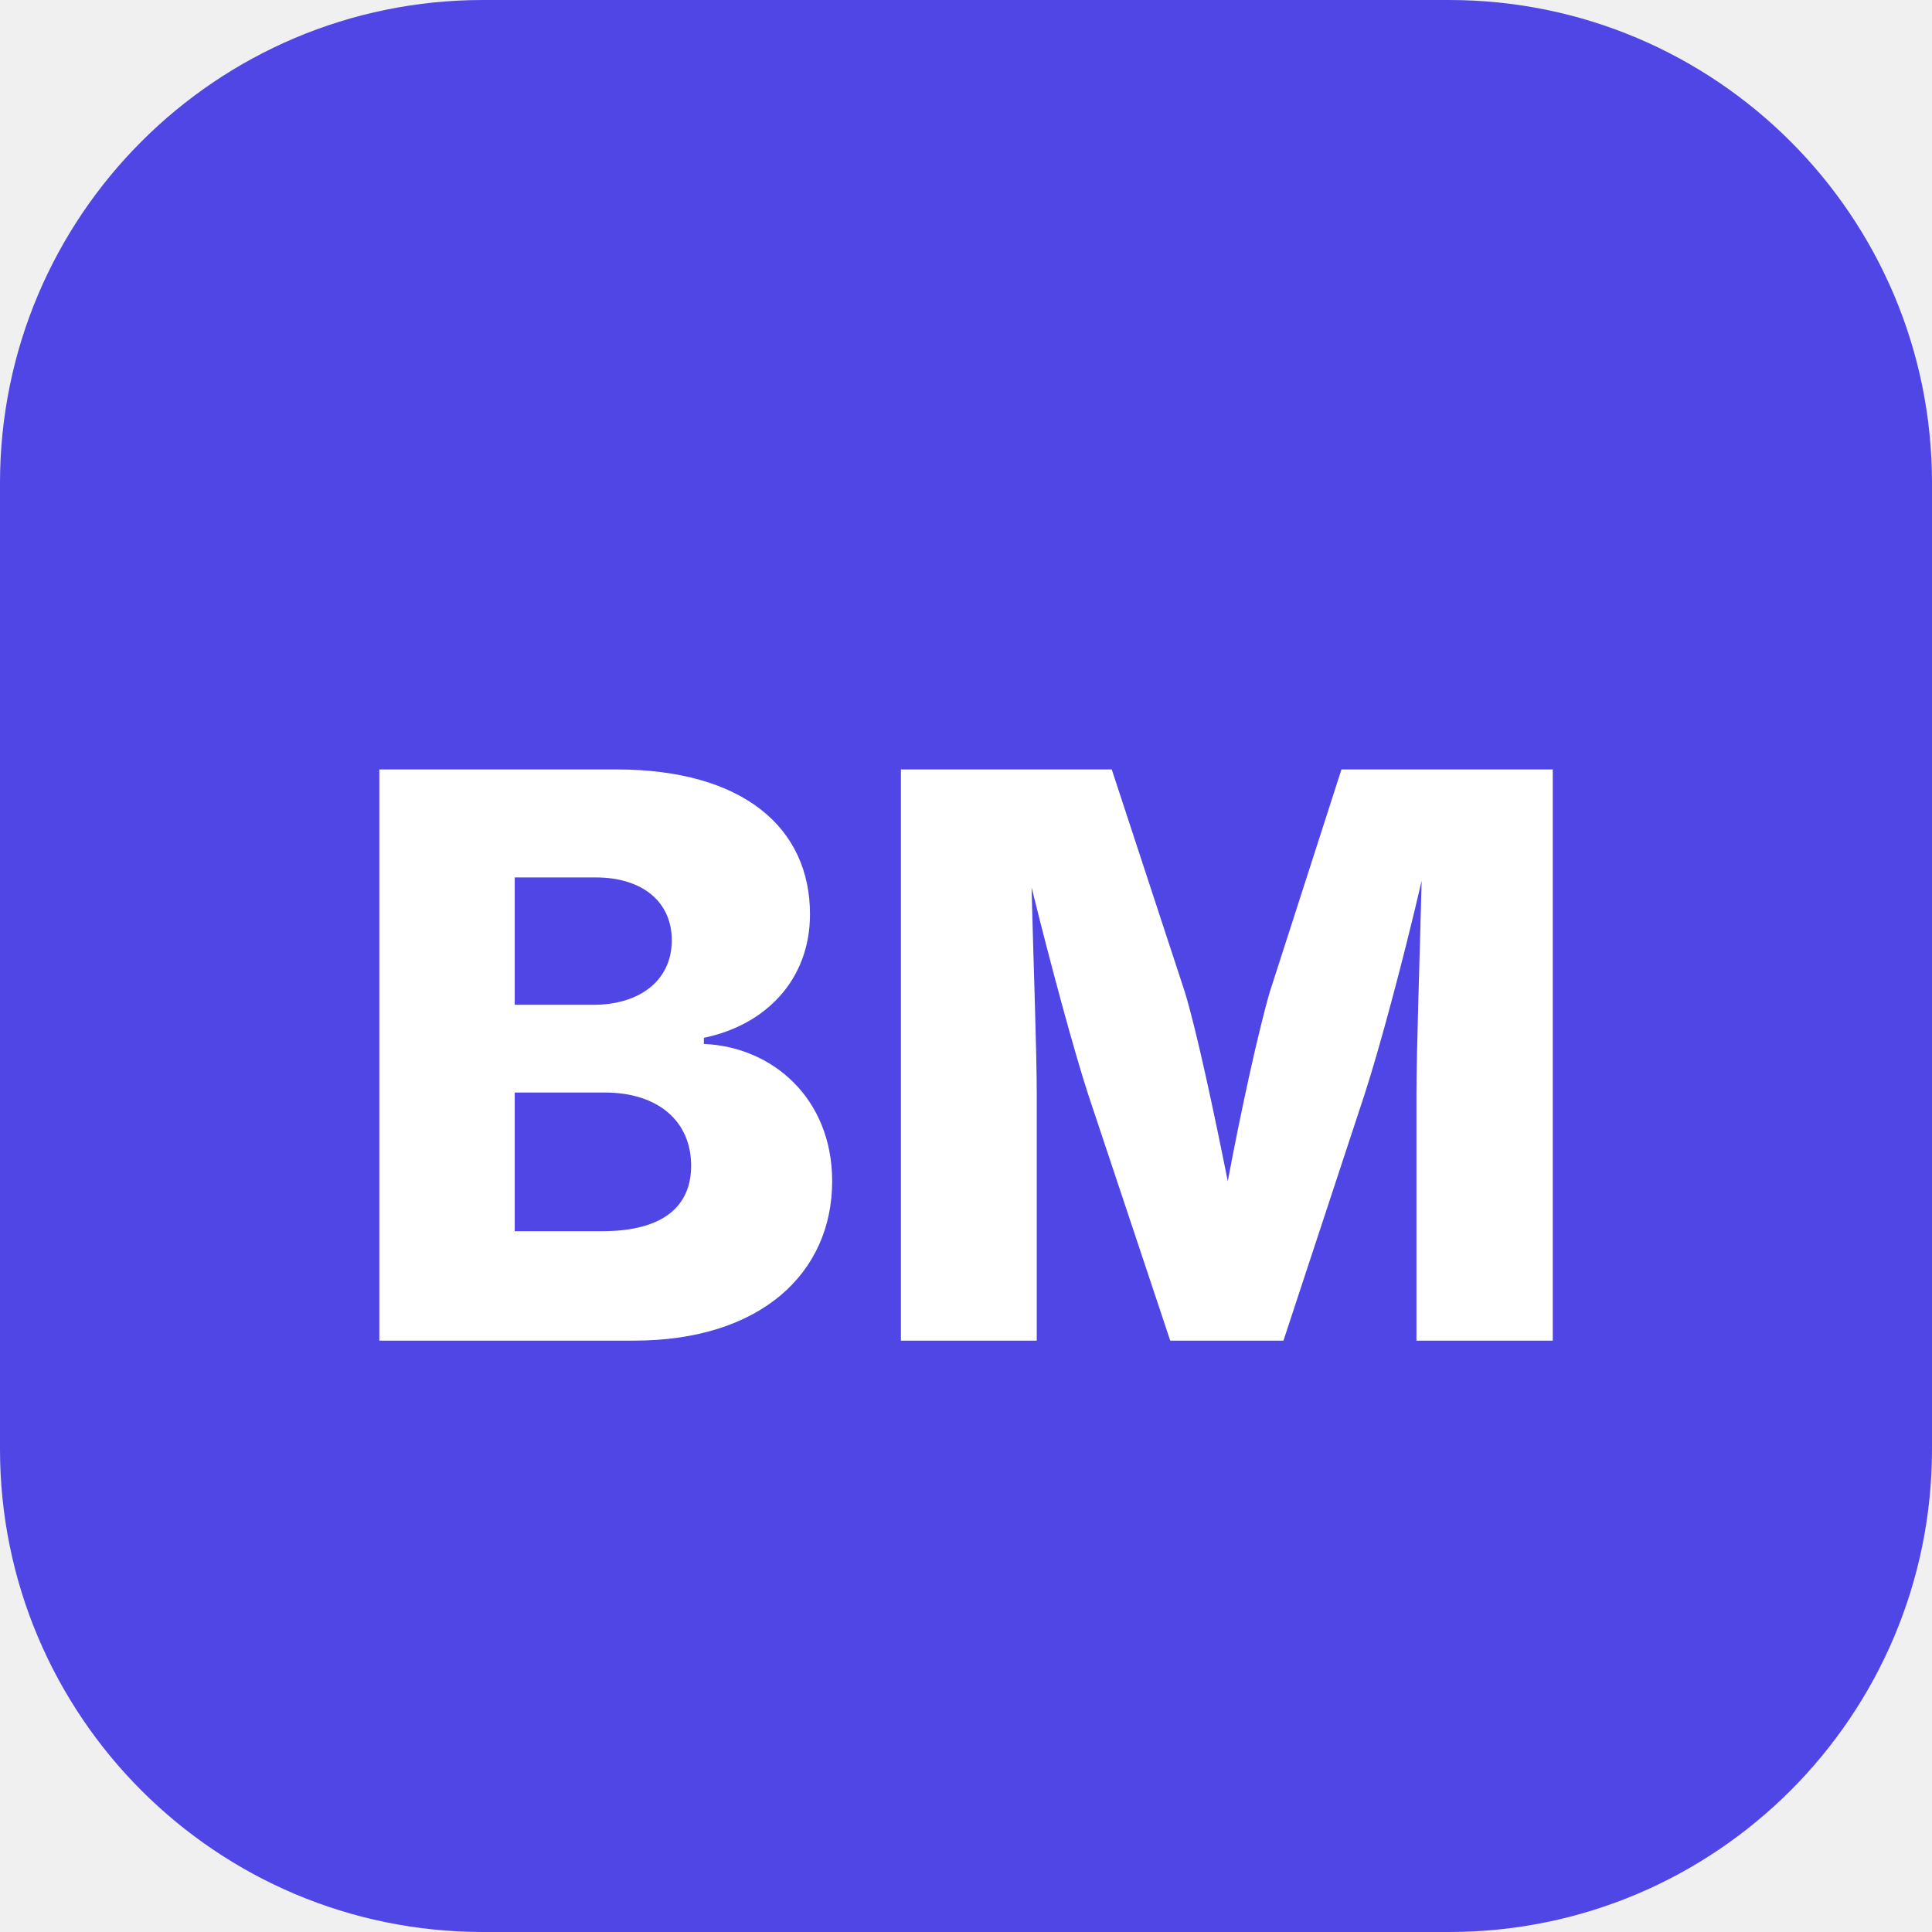
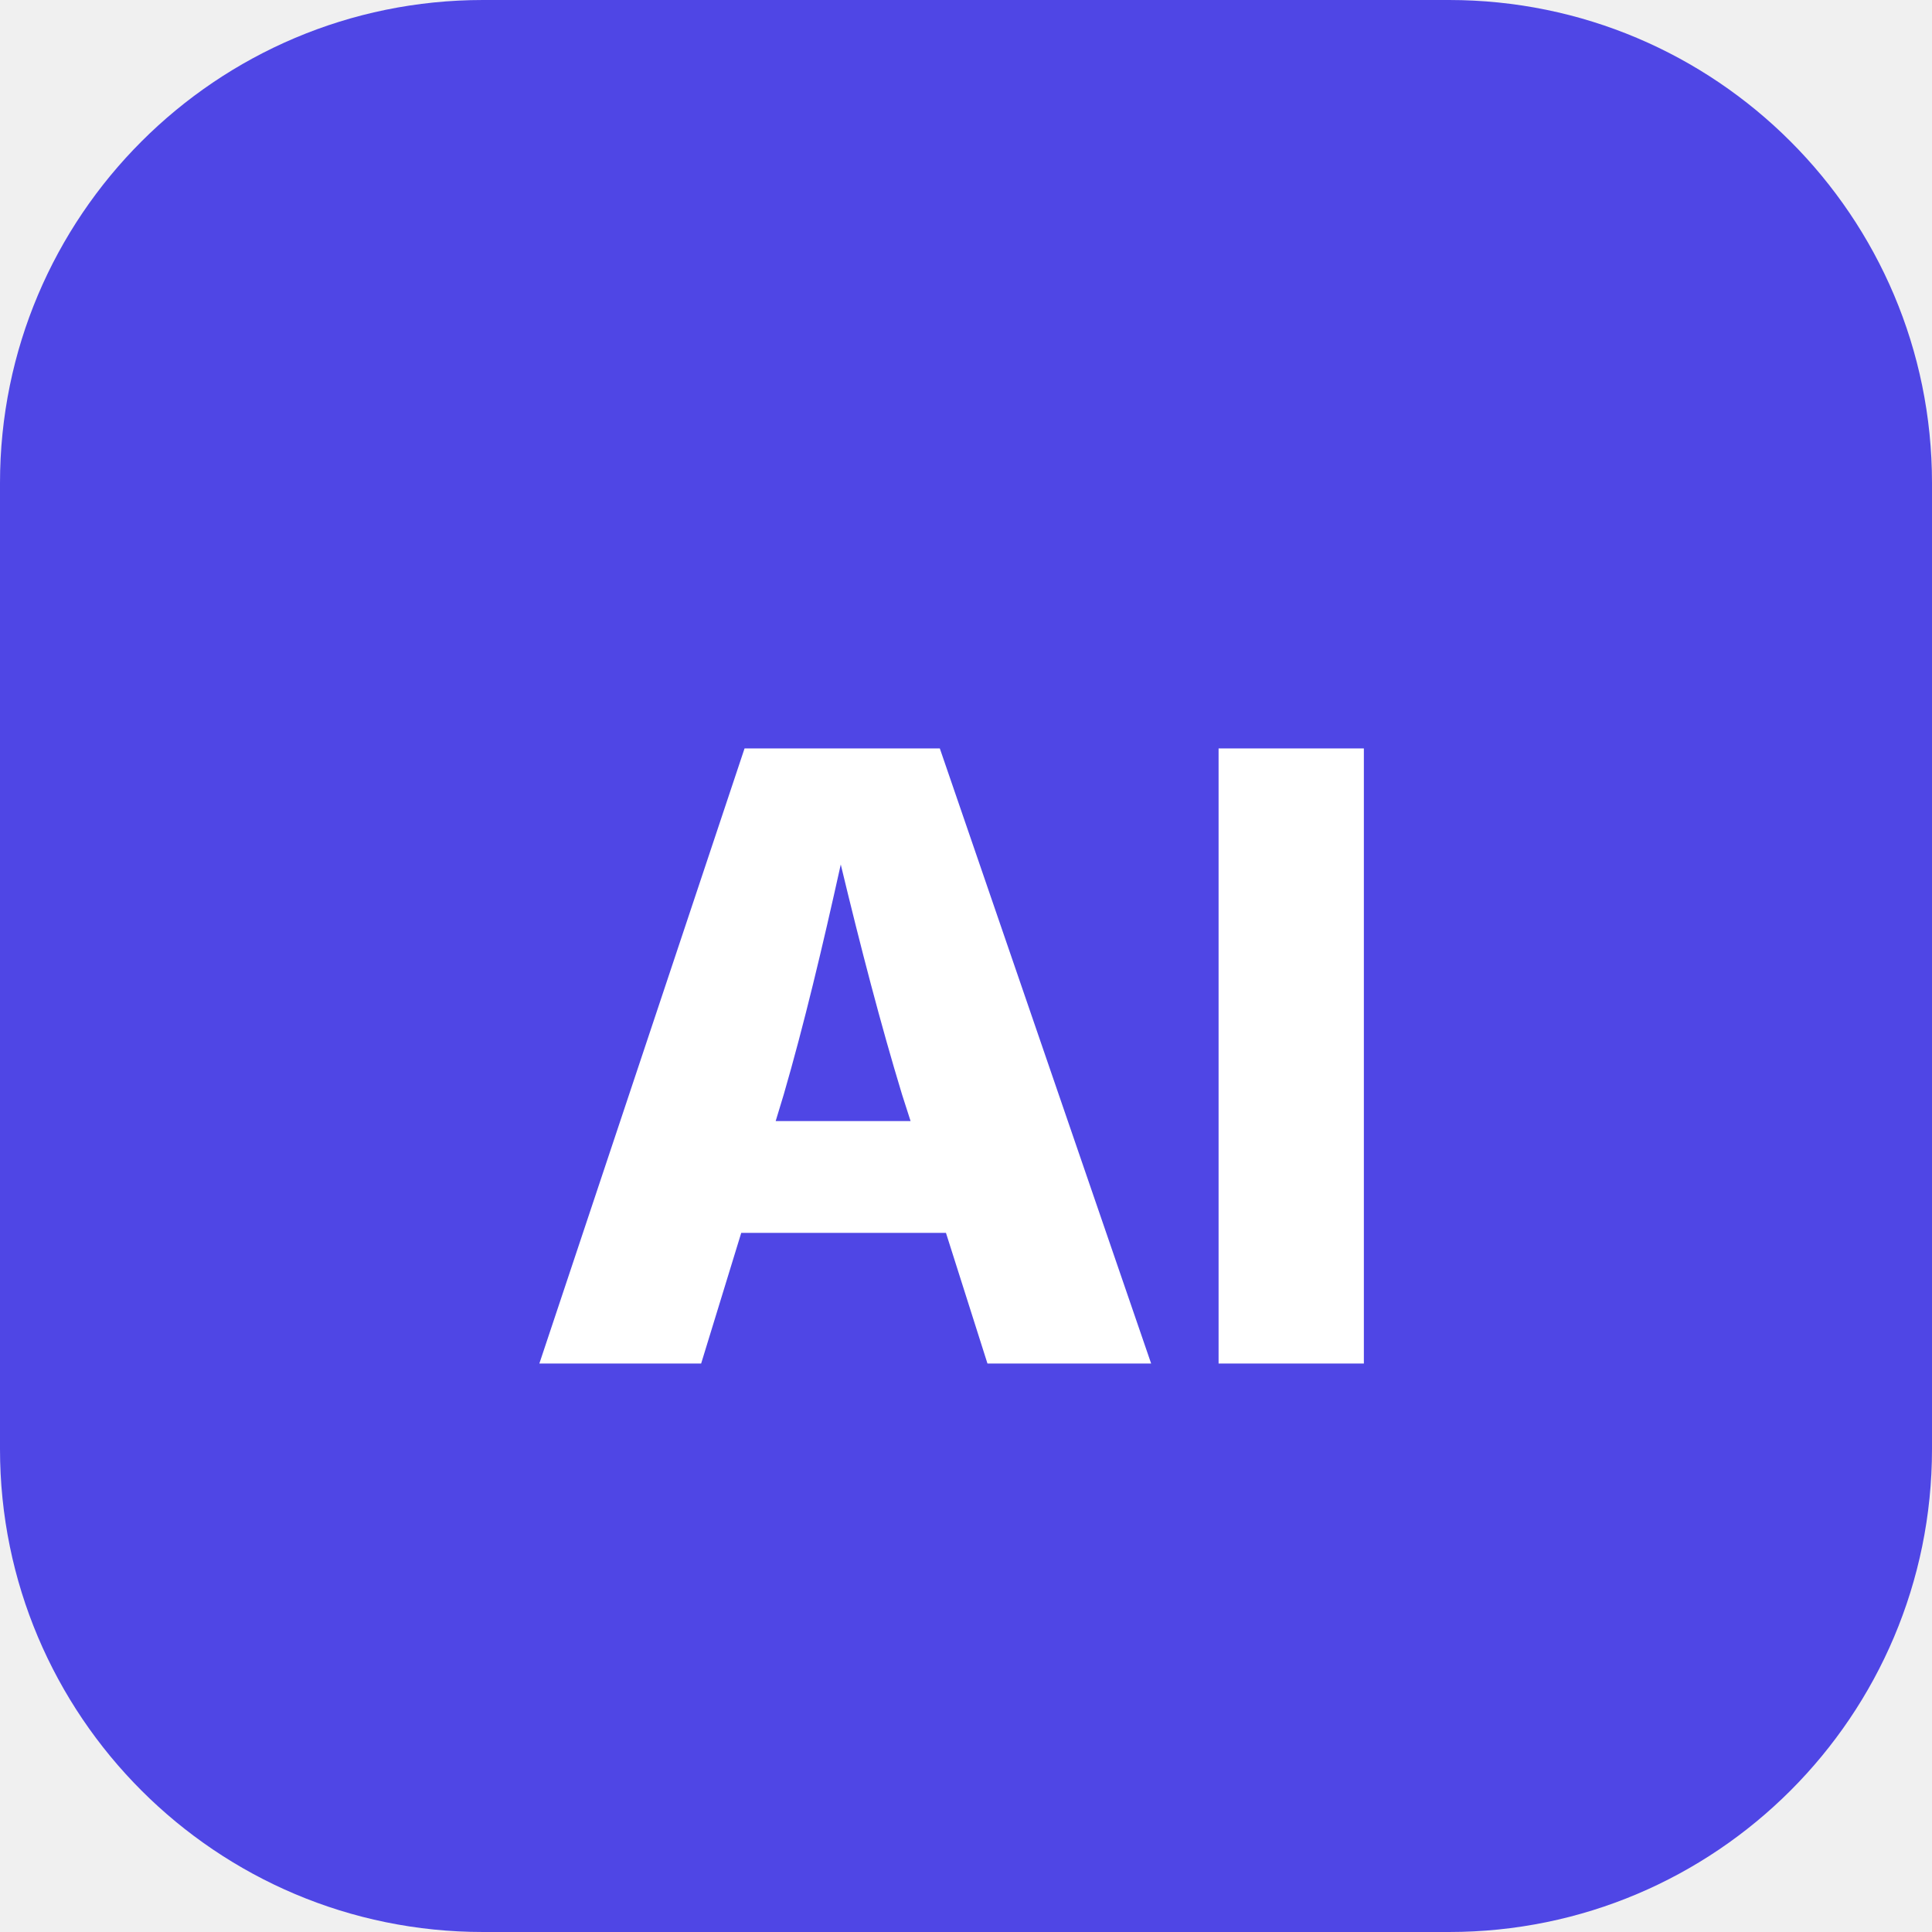
<svg xmlns="http://www.w3.org/2000/svg" viewBox="0 0 64 64">
  <rect width="64" height="64" rx="16" fill="#4f46e5" />
-   <text x="50%" y="54%" dominant-baseline="middle" text-anchor="middle" fill="#ffffff" font-family="system-ui, -apple-system, sans-serif" font-size="26" font-weight="800">BM</text>
+   <text x="50%" y="54%" dominant-baseline="middle" text-anchor="middle" fill="#ffffff" font-family="system-ui, -apple-system, sans-serif" font-size="28" font-weight="800">AI</text>
</svg>
